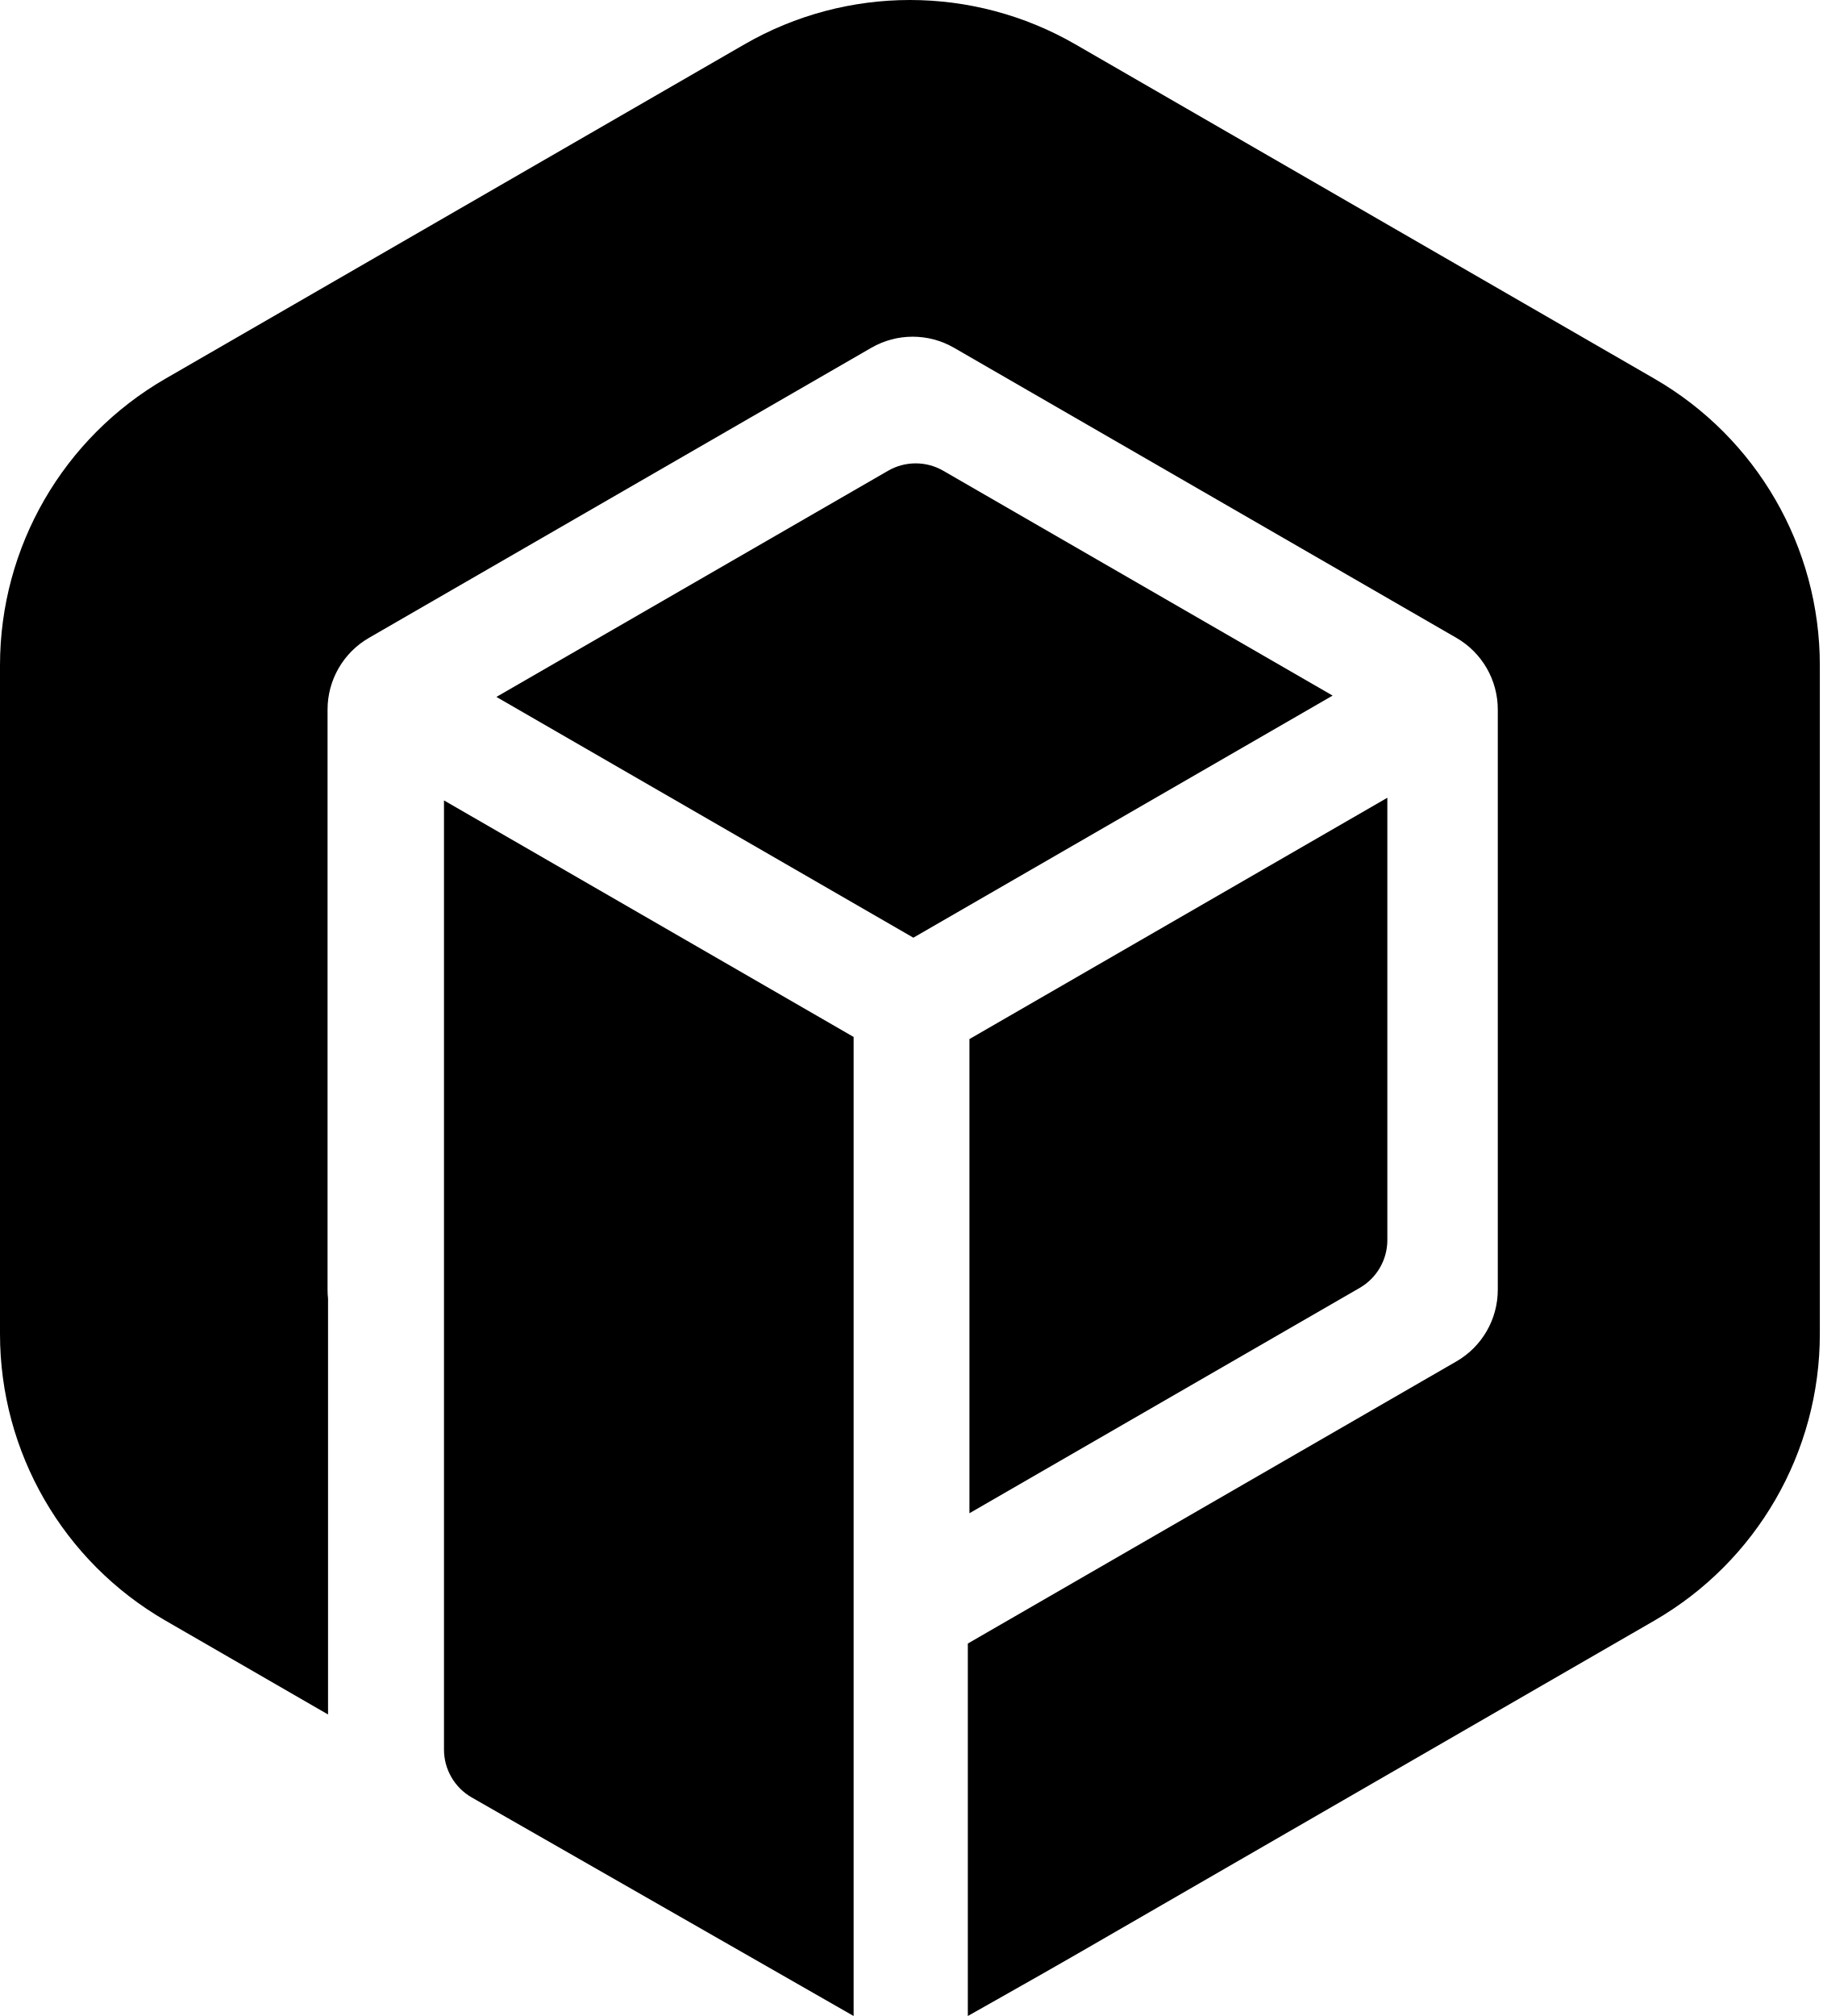
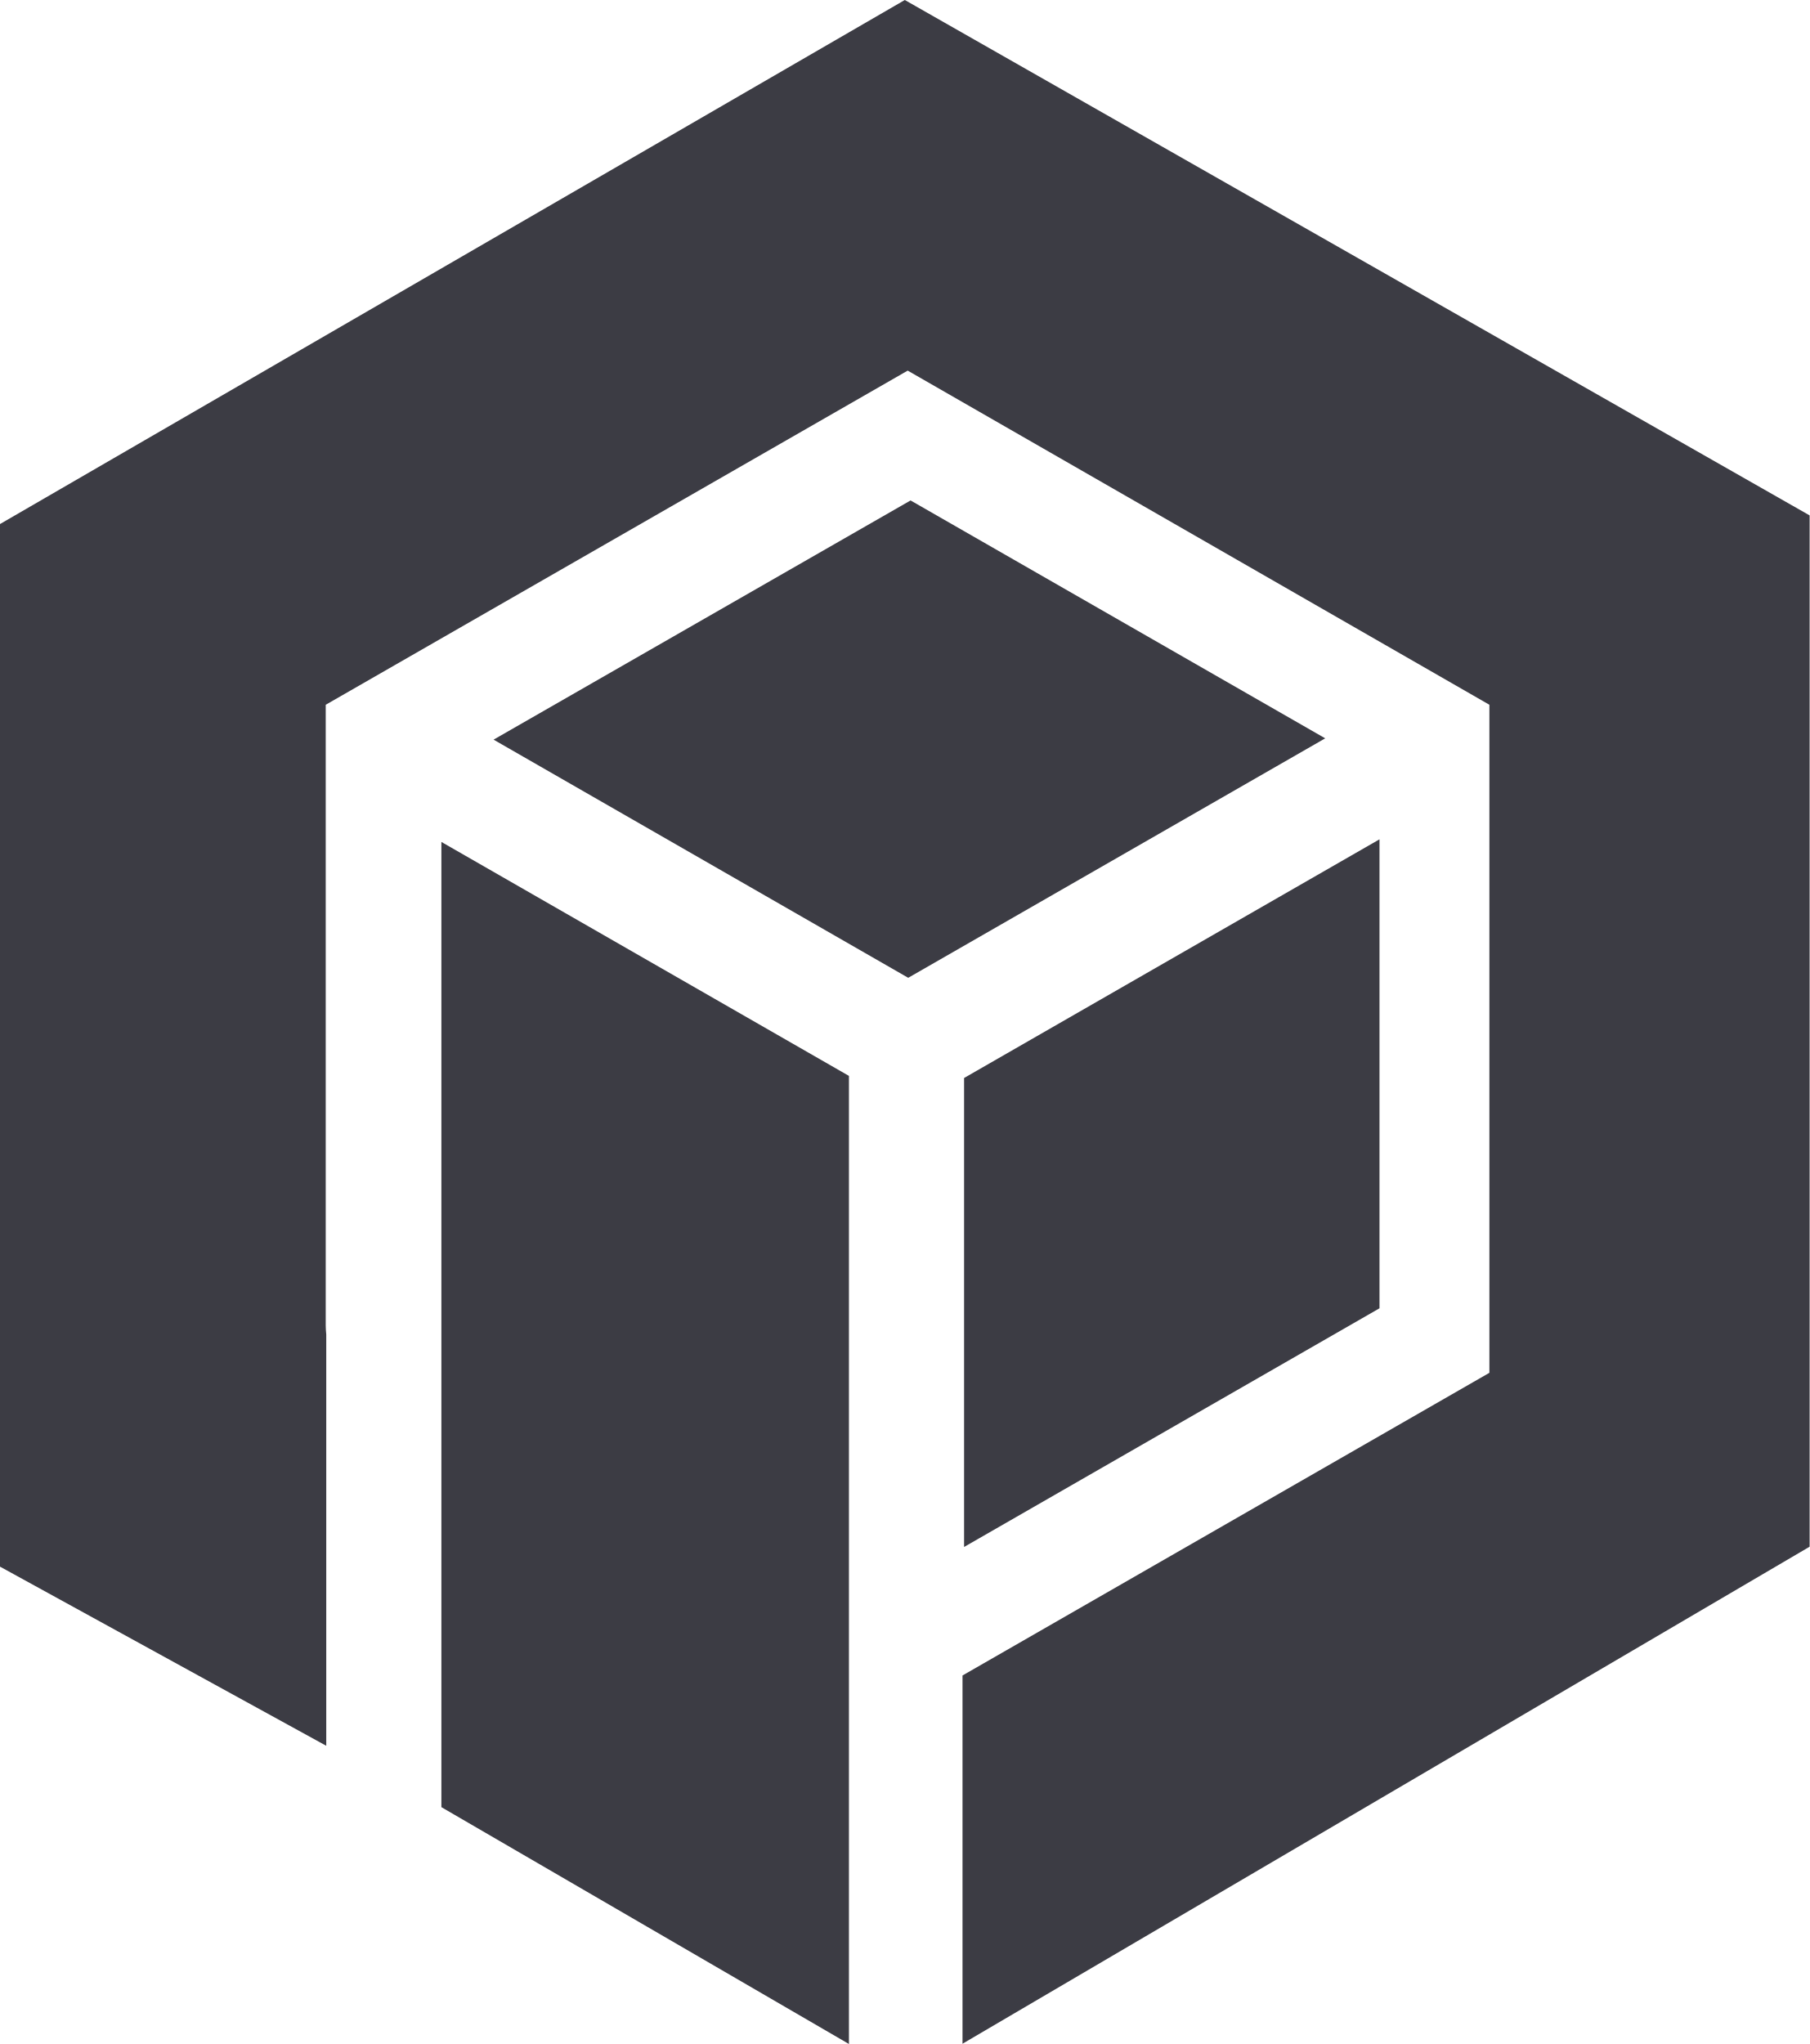
- <svg xmlns="http://www.w3.org/2000/svg" version="1.1" width="463" height="512">
-   <svg width="463" height="512" viewBox="0 0 463 512" fill="none">
-     <path d="M352.393 314.939C352.393 319.944 349.723 324.568 345.389 327.071L246.244 384.312L246.244 263.89L352.393 202.604V314.939Z" fill="black" />
-     <path d="M216.824 263.353L216.824 512L119.781 456.471C115.446 453.968 112.776 449.343 112.776 444.338L112.776 203.28L216.824 263.353Z" fill="black" />
-     <path d="M225.58 119.556C229.914 117.054 235.255 117.054 239.589 119.556L338.493 176.658L231.999 238.142L126.09 176.996L225.58 119.556Z" fill="black" />
-     <path d="M189.097 11.261C215.104 -3.754 247.146 -3.754 273.153 11.261L420.221 96.171C446.228 111.186 462.25 138.936 462.25 168.966L462.25 338.786C462.25 368.816 446.228 396.566 420.221 411.581L273.153 496.491C264.561 501.451 245.835 512 245.835 512L245.835 417.403L369.941 345.75C376.443 341.997 380.448 335.059 380.448 327.551V180.201C380.448 172.693 376.443 165.756 369.941 162.002L242.332 88.327C235.831 84.573 227.82 84.573 221.318 88.327L93.709 162.002C87.207 165.756 83.202 172.693 83.202 180.201L83.202 327.551C83.202 328.314 83.244 329.07 83.325 329.818L83.325 435.424L42.028 411.581C16.021 396.566 3.49189e-05 368.816 0 338.786L0 168.967C3.86757e-06 138.936 16.021 111.186 42.028 96.171L189.097 11.261Z" fill="black" />
-   </svg>
-   <style>@media (prefers-color-scheme: light) { :root { filter: none; } }
- @media (prefers-color-scheme: dark) { :root { filter: none; } }
- </style>
+ <svg xmlns="http://www.w3.org/2000/svg" id="Layer_2" data-name="Layer 2" viewBox="0 0 69 77.93">
+   <defs>
+     <style>
+       .cls-1 {
+         fill: #3c3c44;
+       }
+     </style>
+   </defs>
+   <g id="Layer_1-2" data-name="Layer 1">
+     <g>
+       <polygon class="cls-1" points="52.6 49.88 52.6 32 36.76 41.1 36.76 58.98 52.6 49.88" />
+       <polygon class="cls-1" points="16.83 68.9 32.37 77.93 32.37 41.02 16.83 32.1 16.83 68.9" />
+       <polygon class="cls-1" points="34.72 19.08 18.82 28.2 34.63 37.28 50.53 28.15 34.72 19.08" />
+       <path class="cls-1" d="M34.5,0L0,19.98v39.75l12.44,6.83v-15.68c-.01-.11-.02-.22-.02-.34v-23.67l22.19-12.74,22.18,12.74v25.47l-20.09,11.54v14.04l32.3-18.95V19.65L34.5,0Z" />
+     </g>
+   </g>
</svg>
